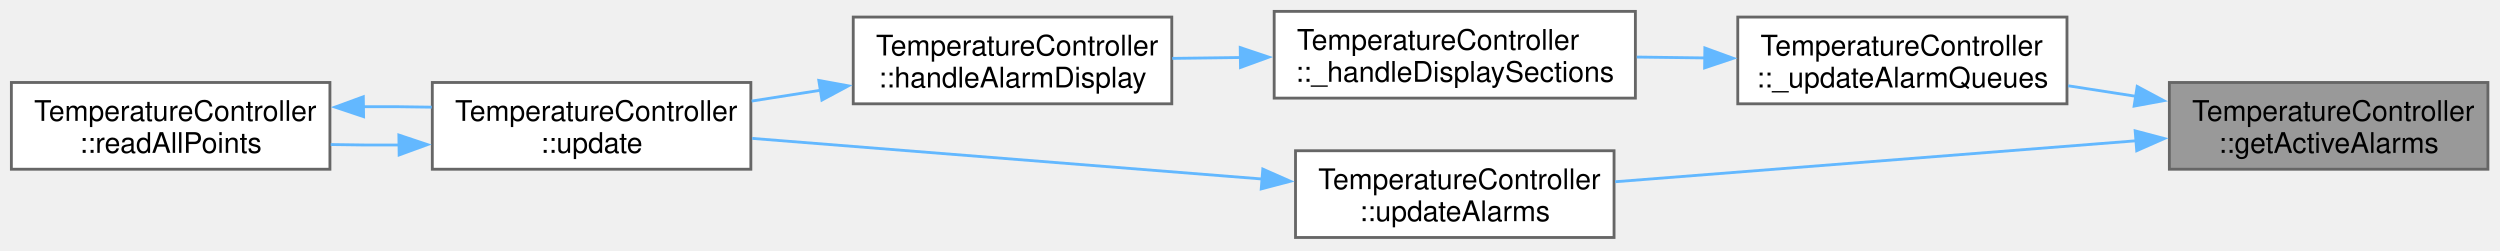
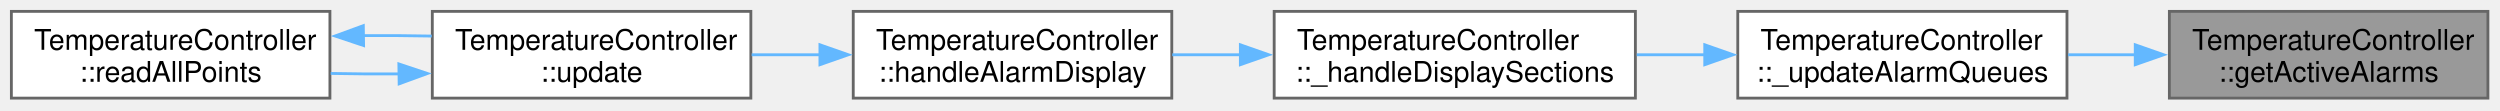
- <svg xmlns="http://www.w3.org/2000/svg" xmlns:xlink="http://www.w3.org/1999/xlink" width="879pt" height="88pt" viewBox="0.00 0.00 879.00 88.00">
-   <g id="graph0" class="graph" transform="scale(1 1) rotate(0) translate(4 83.5)">
+ <svg xmlns="http://www.w3.org/2000/svg" xmlns:xlink="http://www.w3.org/1999/xlink" width="879pt" height="39pt" viewBox="0.00 0.00 879.00 39.00">
+   <g id="graph0" class="graph" transform="scale(1 1) rotate(0) translate(4 34.5)">
    <g id="Node000001" class="node">
      <g id="a_Node000001">
        <a xlink:title="Get list of active alarms.">
-           <polygon fill="#999999" stroke="#666666" points="870.75,-54.5 758.75,-54.5 758.75,-24 870.75,-24 870.75,-54.5" />
-           <text xml:space="preserve" text-anchor="start" x="766.75" y="-41" font-family="Helvetica,sans-Serif" font-size="10.00">TemperatureController</text>
-           <text xml:space="preserve" text-anchor="middle" x="814.75" y="-29.75" font-family="Helvetica,sans-Serif" font-size="10.00">::getActiveAlarms</text>
+           <polygon fill="#999999" stroke="#666666" points="870.75,-30.5 758.75,-30.5 758.75,0 870.75,0 870.75,-30.5" />
+           <text xml:space="preserve" text-anchor="start" x="766.75" y="-17" font-family="Helvetica,sans-Serif" font-size="10.00">TemperatureController</text>
+           <text xml:space="preserve" text-anchor="middle" x="814.75" y="-5.75" font-family="Helvetica,sans-Serif" font-size="10.00">::getActiveAlarms</text>
        </a>
      </g>
    </g>
    <g id="Node000002" class="node">
      <g id="a_Node000002">
        <a xlink:href="class_temperature_controller.html#a477597992aa9362076843f37b648741a" target="_top" xlink:title="Update alarm display queues.">
-           <polygon fill="white" stroke="#666666" points="722.75,-77.5 607,-77.5 607,-47 722.75,-47 722.75,-77.5" />
-           <text xml:space="preserve" text-anchor="start" x="615" y="-64" font-family="Helvetica,sans-Serif" font-size="10.00">TemperatureController</text>
-           <text xml:space="preserve" text-anchor="middle" x="664.88" y="-52.75" font-family="Helvetica,sans-Serif" font-size="10.00">::_updateAlarmQueues</text>
+           <polygon fill="white" stroke="#666666" points="722.75,-30.5 607,-30.5 607,0 722.75,0 722.75,-30.5" />
+           <text xml:space="preserve" text-anchor="start" x="615" y="-17" font-family="Helvetica,sans-Serif" font-size="10.00">TemperatureController</text>
+           <text xml:space="preserve" text-anchor="middle" x="664.88" y="-5.75" font-family="Helvetica,sans-Serif" font-size="10.00">::_updateAlarmQueues</text>
        </a>
      </g>
    </g>
    <g id="edge1_Node000001_Node000002" class="edge">
      <g id="a_edge1_Node000001_Node000002">
        <a xlink:title=" ">
-           <path fill="none" stroke="#63b8ff" d="M747.09,-49.62C739.1,-50.86 730.99,-52.12 723.15,-53.34" />
-           <polygon fill="#63b8ff" stroke="#63b8ff" points="747.43,-53.11 756.77,-48.11 746.35,-46.19 747.43,-53.11" />
-         </a>
-       </g>
-     </g>
-     <g id="Node000007" class="node">
-       <g id="a_Node000007">
-         <a xlink:href="class_temperature_controller.html#a5ac8af90de5dfd79a9a2e4c7270a98a3" target="_top" xlink:title="Update alarm states for all measurement points.">
-           <polygon fill="white" stroke="#666666" points="563.5,-30.5 451.5,-30.5 451.5,0 563.5,0 563.5,-30.5" />
-           <text xml:space="preserve" text-anchor="start" x="459.5" y="-17" font-family="Helvetica,sans-Serif" font-size="10.00">TemperatureController</text>
-           <text xml:space="preserve" text-anchor="middle" x="507.5" y="-5.75" font-family="Helvetica,sans-Serif" font-size="10.00">::updateAlarms</text>
-         </a>
-       </g>
-     </g>
-     <g id="edge7_Node000001_Node000007" class="edge">
-       <g id="a_edge7_Node000001_Node000007">
-         <a xlink:title=" ">
-           <path fill="none" stroke="#63b8ff" d="M747.12,-34.01C692.26,-29.7 615.4,-23.66 563.88,-19.6" />
-           <polygon fill="#63b8ff" stroke="#63b8ff" points="746.72,-37.49 756.96,-34.79 747.27,-30.51 746.72,-37.49" />
+           <path fill="none" stroke="#63b8ff" d="M746.81,-15.25C738.91,-15.25 730.9,-15.25 723.15,-15.25" />
+           <polygon fill="#63b8ff" stroke="#63b8ff" points="746.75,-18.75 756.75,-15.25 746.75,-11.75 746.75,-18.75" />
        </a>
      </g>
    </g>
    <g id="Node000003" class="node">
      <g id="a_Node000003">
        <a xlink:href="class_temperature_controller.html#a6b2f92b5c2af867240200cff2e61e806" target="_top" xlink:title="Handle display section switching.">
-           <polygon fill="white" stroke="#666666" points="571,-79.5 444,-79.5 444,-49 571,-49 571,-79.5" />
-           <text xml:space="preserve" text-anchor="start" x="452" y="-66" font-family="Helvetica,sans-Serif" font-size="10.00">TemperatureController</text>
-           <text xml:space="preserve" text-anchor="middle" x="507.5" y="-54.75" font-family="Helvetica,sans-Serif" font-size="10.00">::_handleDisplaySections</text>
+           <polygon fill="white" stroke="#666666" points="571,-30.5 444,-30.5 444,0 571,0 571,-30.5" />
+           <text xml:space="preserve" text-anchor="start" x="452" y="-17" font-family="Helvetica,sans-Serif" font-size="10.00">TemperatureController</text>
+           <text xml:space="preserve" text-anchor="middle" x="507.5" y="-5.75" font-family="Helvetica,sans-Serif" font-size="10.00">::_handleDisplaySections</text>
        </a>
      </g>
    </g>
    <g id="edge2_Node000002_Node000003" class="edge">
      <g id="a_edge2_Node000002_Node000003">
        <a xlink:title=" ">
-           <path fill="none" stroke="#63b8ff" d="M595.39,-63.13C587.44,-63.23 579.36,-63.34 571.5,-63.44" />
-           <polygon fill="#63b8ff" stroke="#63b8ff" points="595.43,-66.63 605.39,-63 595.34,-59.63 595.43,-66.63" />
+           <path fill="none" stroke="#63b8ff" d="M595.39,-15.25C587.44,-15.25 579.36,-15.25 571.5,-15.25" />
+           <polygon fill="#63b8ff" stroke="#63b8ff" points="595.39,-18.75 605.39,-15.25 595.39,-11.75 595.39,-18.75" />
        </a>
      </g>
    </g>
    <g id="Node000004" class="node">
      <g id="a_Node000004">
        <a xlink:href="class_temperature_controller.html#a5637103784725fb1a73f6463d7cbfde6" target="_top" xlink:title="Handle alarm display on OLED/LEDs.">
-           <polygon fill="white" stroke="#666666" points="408,-77.5 296,-77.5 296,-47 408,-47 408,-77.5" />
-           <text xml:space="preserve" text-anchor="start" x="304" y="-64" font-family="Helvetica,sans-Serif" font-size="10.00">TemperatureController</text>
-           <text xml:space="preserve" text-anchor="middle" x="352" y="-52.75" font-family="Helvetica,sans-Serif" font-size="10.00">::handleAlarmDisplay</text>
+           <polygon fill="white" stroke="#666666" points="408,-30.5 296,-30.5 296,0 408,0 408,-30.5" />
+           <text xml:space="preserve" text-anchor="start" x="304" y="-17" font-family="Helvetica,sans-Serif" font-size="10.00">TemperatureController</text>
+           <text xml:space="preserve" text-anchor="middle" x="352" y="-5.75" font-family="Helvetica,sans-Serif" font-size="10.00">::handleAlarmDisplay</text>
        </a>
      </g>
    </g>
    <g id="edge3_Node000003_Node000004" class="edge">
      <g id="a_edge3_Node000003_Node000004">
        <a xlink:title=" ">
-           <path fill="none" stroke="#63b8ff" d="M432.22,-63.28C424.12,-63.18 415.98,-63.07 408.16,-62.97" />
-           <polygon fill="#63b8ff" stroke="#63b8ff" points="432.06,-66.78 442.11,-63.41 432.16,-59.78 432.06,-66.78" />
+           <path fill="none" stroke="#63b8ff" d="M432.22,-15.25C424.12,-15.25 415.98,-15.25 408.16,-15.25" />
+           <polygon fill="#63b8ff" stroke="#63b8ff" points="432.11,-18.75 442.11,-15.25 432.11,-11.75 432.11,-18.75" />
        </a>
      </g>
    </g>
    <g id="Node000005" class="node">
      <g id="a_Node000005">
        <a xlink:href="class_temperature_controller.html#aca5deddbf703001373424d876f87b5f2" target="_top" xlink:title="Main update function - must be called in loop()">
-           <polygon fill="white" stroke="#666666" points="260,-54.5 148,-54.5 148,-24 260,-24 260,-54.5" />
-           <text xml:space="preserve" text-anchor="start" x="156" y="-41" font-family="Helvetica,sans-Serif" font-size="10.00">TemperatureController</text>
-           <text xml:space="preserve" text-anchor="middle" x="204" y="-29.75" font-family="Helvetica,sans-Serif" font-size="10.00">::update</text>
+           <polygon fill="white" stroke="#666666" points="260,-30.5 148,-30.5 148,0 260,0 260,-30.5" />
+           <text xml:space="preserve" text-anchor="start" x="156" y="-17" font-family="Helvetica,sans-Serif" font-size="10.00">TemperatureController</text>
+           <text xml:space="preserve" text-anchor="middle" x="204" y="-5.75" font-family="Helvetica,sans-Serif" font-size="10.00">::update</text>
        </a>
      </g>
    </g>
    <g id="edge4_Node000004_Node000005" class="edge">
      <g id="a_edge4_Node000004_Node000005">
        <a xlink:title=" ">
-           <path fill="none" stroke="#63b8ff" d="M284.47,-51.77C276.38,-50.49 268.18,-49.2 260.27,-47.96" />
-           <polygon fill="#63b8ff" stroke="#63b8ff" points="283.89,-55.22 294.31,-53.32 284.98,-48.31 283.89,-55.22" />
+           <path fill="none" stroke="#63b8ff" d="M284.47,-15.25C276.38,-15.25 268.18,-15.25 260.27,-15.25" />
+           <polygon fill="#63b8ff" stroke="#63b8ff" points="284.29,-18.75 294.29,-15.25 284.29,-11.75 284.29,-18.75" />
        </a>
      </g>
    </g>
    <g id="Node000006" class="node">
      <g id="a_Node000006">
        <a xlink:href="class_temperature_controller.html#a11948a87fe7df37543b86ecdd488b341" target="_top" xlink:title="Read temperature from all configured measurement points.">
-           <polygon fill="white" stroke="#666666" points="112,-54.5 0,-54.5 0,-24 112,-24 112,-54.5" />
-           <text xml:space="preserve" text-anchor="start" x="8" y="-41" font-family="Helvetica,sans-Serif" font-size="10.00">TemperatureController</text>
-           <text xml:space="preserve" text-anchor="middle" x="56" y="-29.75" font-family="Helvetica,sans-Serif" font-size="10.00">::readAllPoints</text>
+           <polygon fill="white" stroke="#666666" points="112,-30.5 0,-30.5 0,0 112,0 112,-30.5" />
+           <text xml:space="preserve" text-anchor="start" x="8" y="-17" font-family="Helvetica,sans-Serif" font-size="10.00">TemperatureController</text>
+           <text xml:space="preserve" text-anchor="middle" x="56" y="-5.75" font-family="Helvetica,sans-Serif" font-size="10.00">::readAllPoints</text>
        </a>
      </g>
    </g>
    <g id="edge5_Node000005_Node000006" class="edge">
      <g id="a_edge5_Node000005_Node000006">
        <a xlink:title=" ">
-           <path fill="none" stroke="#63b8ff" d="M136.47,-32.52C128.38,-32.46 120.18,-32.52 112.27,-32.68" />
-           <polygon fill="#63b8ff" stroke="#63b8ff" points="136.24,-36.02 146.29,-32.66 136.34,-29.02 136.24,-36.02" />
+           <path fill="none" stroke="#63b8ff" d="M136.47,-8.52C128.38,-8.46 120.18,-8.52 112.27,-8.68" />
+           <polygon fill="#63b8ff" stroke="#63b8ff" points="136.24,-12.02 146.29,-8.66 136.34,-5.02 136.24,-12.02" />
        </a>
      </g>
    </g>
    <g id="edge6_Node000006_Node000005" class="edge">
      <g id="a_edge6_Node000006_Node000005">
        <a xlink:title=" ">
-           <path fill="none" stroke="#63b8ff" d="M123.61,-45.98C131.7,-46.04 139.9,-45.98 147.8,-45.82" />
-           <polygon fill="#63b8ff" stroke="#63b8ff" points="123.84,-42.48 113.79,-45.84 123.74,-49.48 123.84,-42.48" />
-         </a>
-       </g>
-     </g>
-     <g id="edge8_Node000007_Node000005" class="edge">
-       <g id="a_edge8_Node000007_Node000005">
-         <a xlink:title=" ">
-           <path fill="none" stroke="#63b8ff" d="M440.04,-20.54C386.17,-24.83 311.14,-30.8 260.46,-34.84" />
-           <polygon fill="#63b8ff" stroke="#63b8ff" points="440,-24.05 449.69,-19.77 439.45,-17.08 440,-24.05" />
+           <path fill="none" stroke="#63b8ff" d="M123.61,-21.98C131.7,-22.04 139.9,-21.98 147.8,-21.82" />
+           <polygon fill="#63b8ff" stroke="#63b8ff" points="123.84,-18.48 113.79,-21.84 123.74,-25.48 123.84,-18.48" />
        </a>
      </g>
    </g>
  </g>
</svg>
